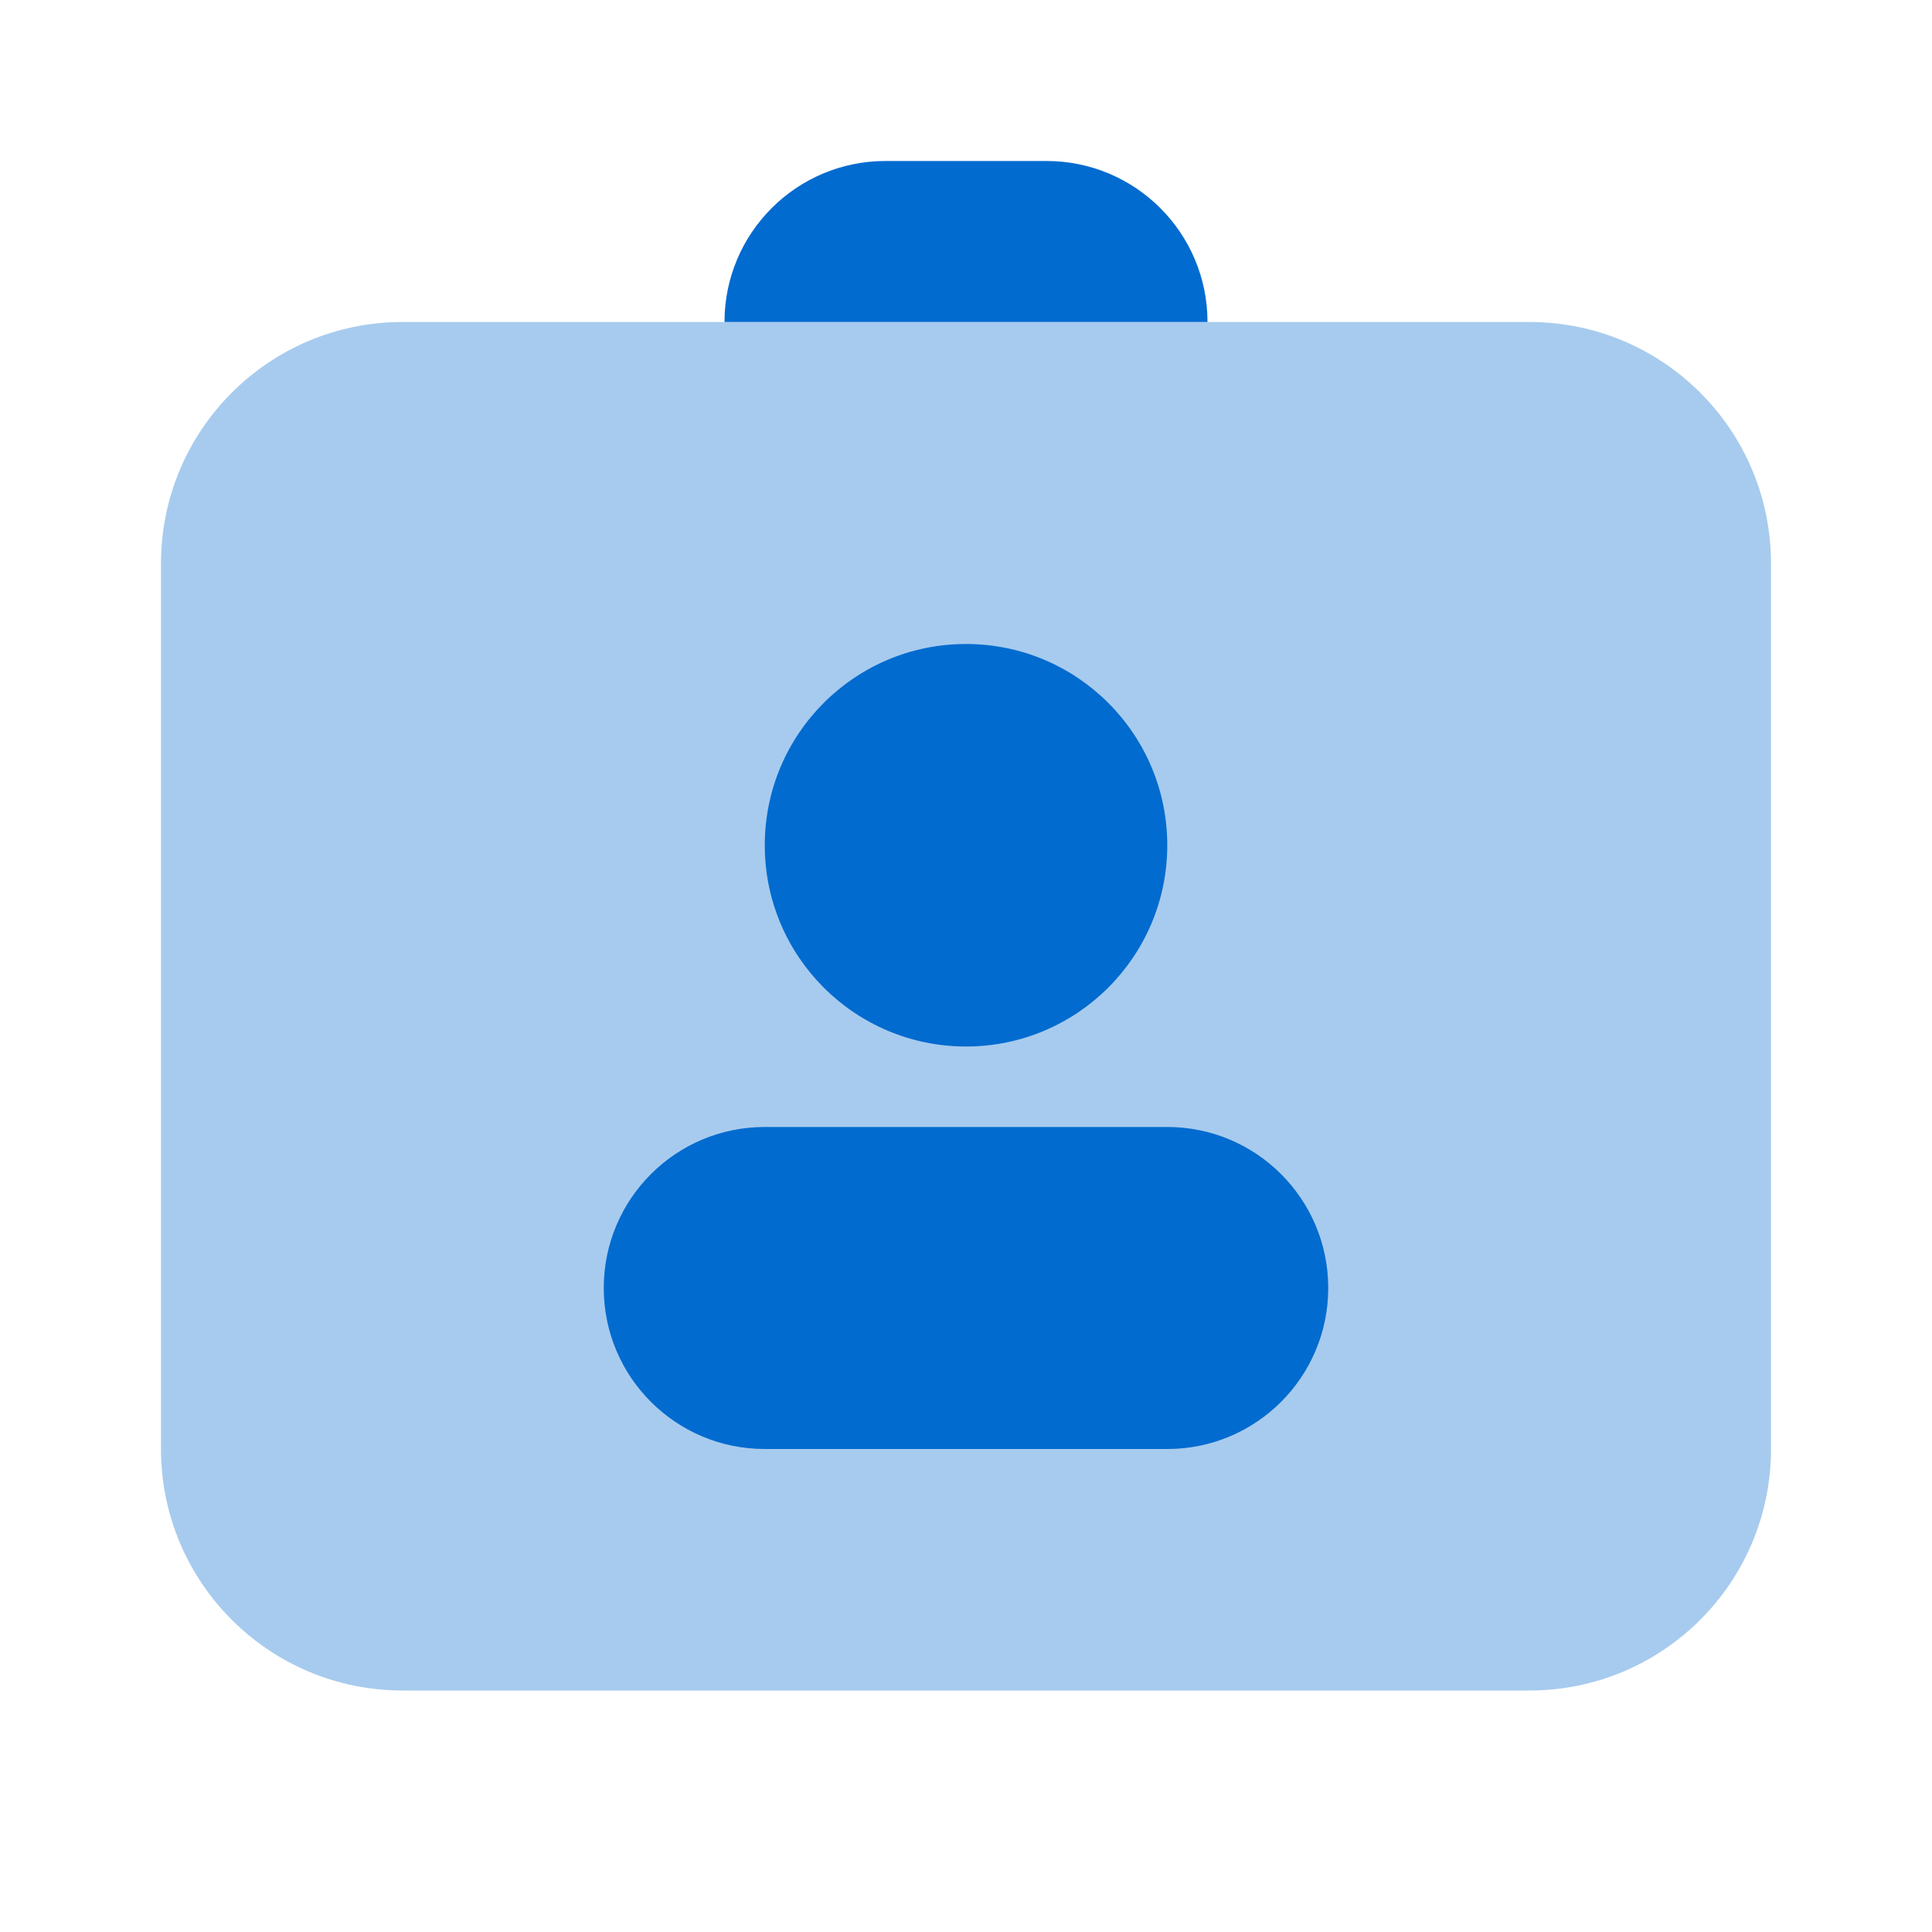
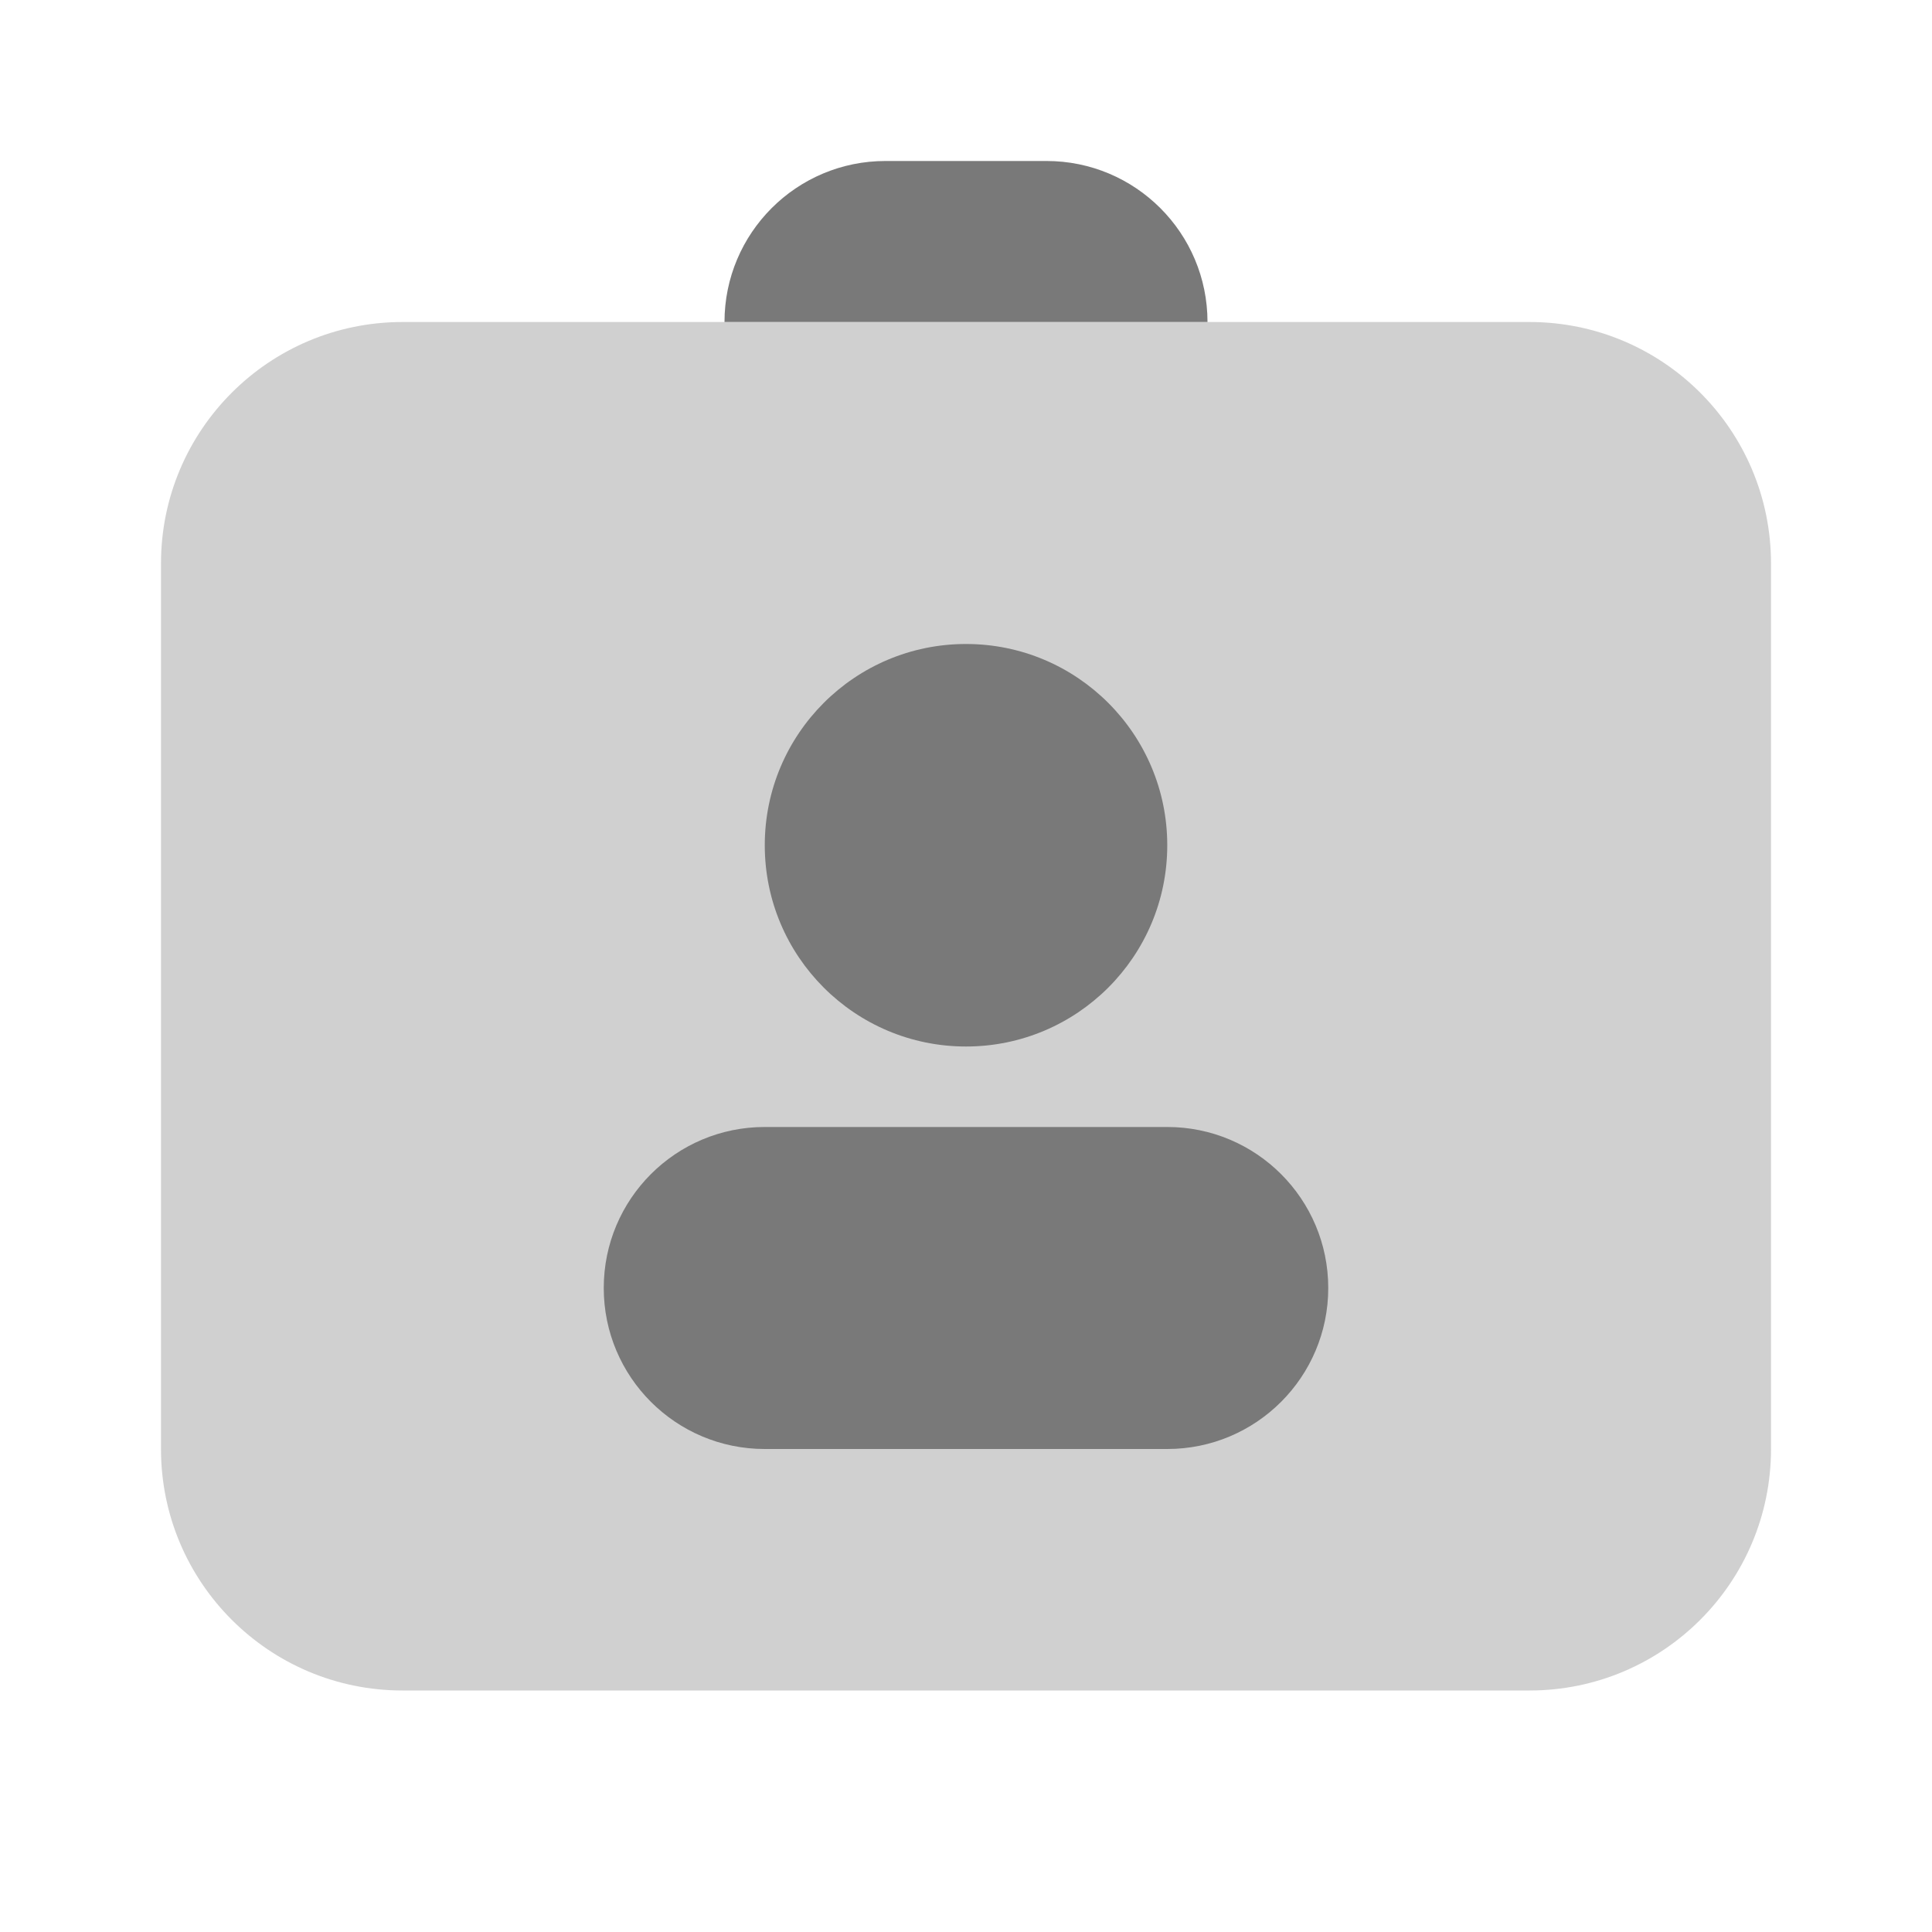
<svg xmlns="http://www.w3.org/2000/svg" width="64" height="64" viewBox="0 0 64 64" fill="none">
-   <path opacity="0.35" d="M50.667 10.667H13.334C8.915 10.667 5.333 14.248 5.333 18.667V32V48C5.333 52.419 8.915 56 13.334 56H50.667C55.086 56 58.667 52.419 58.667 48V32V18.667C58.667 14.248 55.086 10.667 50.667 10.667Z" fill="#026BCF" />
-   <path d="M34.667 5.333C33.691 5.333 30.309 5.333 29.333 5.333C26.387 5.333 24 7.72 24 10.667H40C40 7.72 37.613 5.333 34.667 5.333Z" fill="#026BCF" />
-   <path d="M32 34.667C35.682 34.667 38.667 31.682 38.667 28C38.667 24.318 35.682 21.333 32 21.333C28.318 21.333 25.334 24.318 25.334 28C25.334 31.682 28.318 34.667 32 34.667Z" fill="#026BCF" />
-   <path d="M38.667 37.333H25.333C22.387 37.333 20 39.72 20 42.667C20 45.613 22.387 48 25.333 48H38.667C41.613 48 44 45.613 44 42.667C44 39.72 41.613 37.333 38.667 37.333Z" fill="#026BCF" />
+   <path opacity="0.35" d="M50.667 10.667H13.334C8.915 10.667 5.333 14.248 5.333 18.667V32V48C5.333 52.419 8.915 56 13.334 56H50.667C55.086 56 58.667 52.419 58.667 48V32V18.667C58.667 14.248 55.086 10.667 50.667 10.667Z" fill="#797979" />
+   <path d="M34.667 5.333C33.691 5.333 30.309 5.333 29.333 5.333C26.387 5.333 24 7.72 24 10.667H40C40 7.72 37.613 5.333 34.667 5.333Z" fill="#797979" />
+   <path d="M32 34.667C35.682 34.667 38.667 31.682 38.667 28C38.667 24.318 35.682 21.333 32 21.333C28.318 21.333 25.334 24.318 25.334 28C25.334 31.682 28.318 34.667 32 34.667Z" fill="#797979" />
+   <path d="M38.667 37.333H25.333C22.387 37.333 20 39.72 20 42.667C20 45.613 22.387 48 25.333 48H38.667C41.613 48 44 45.613 44 42.667C44 39.72 41.613 37.333 38.667 37.333Z" fill="#797979" />
</svg>
